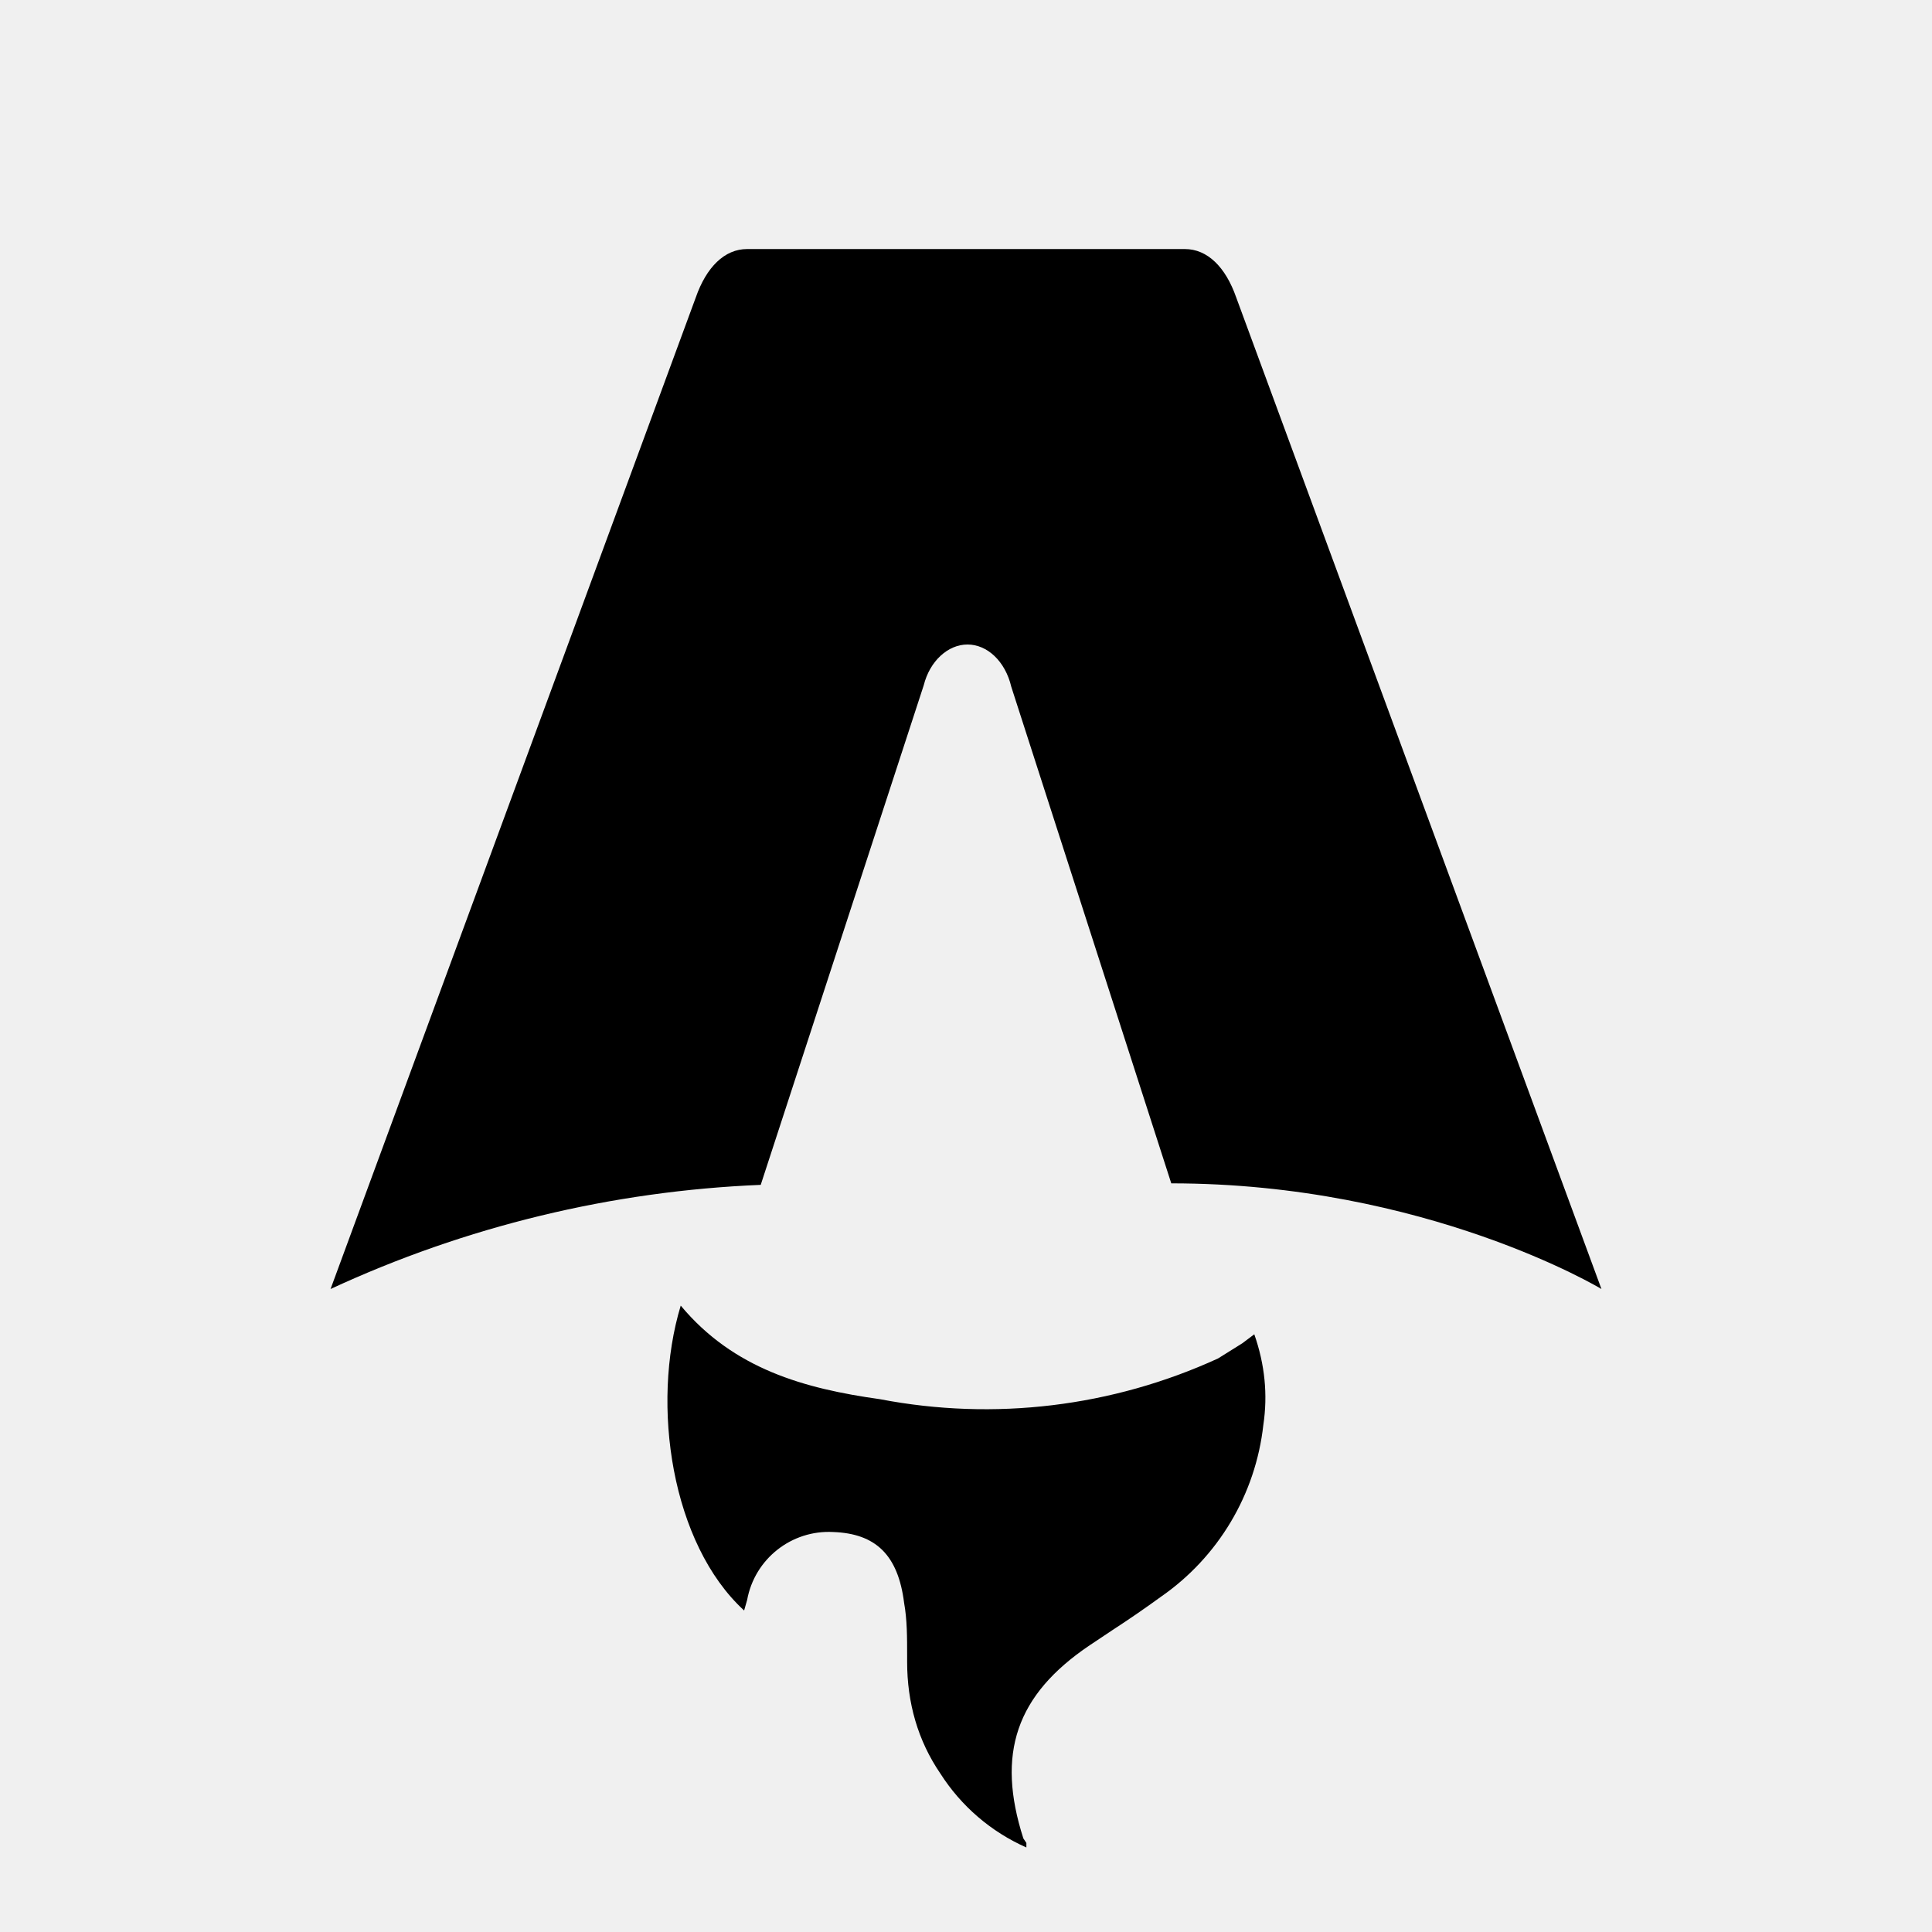
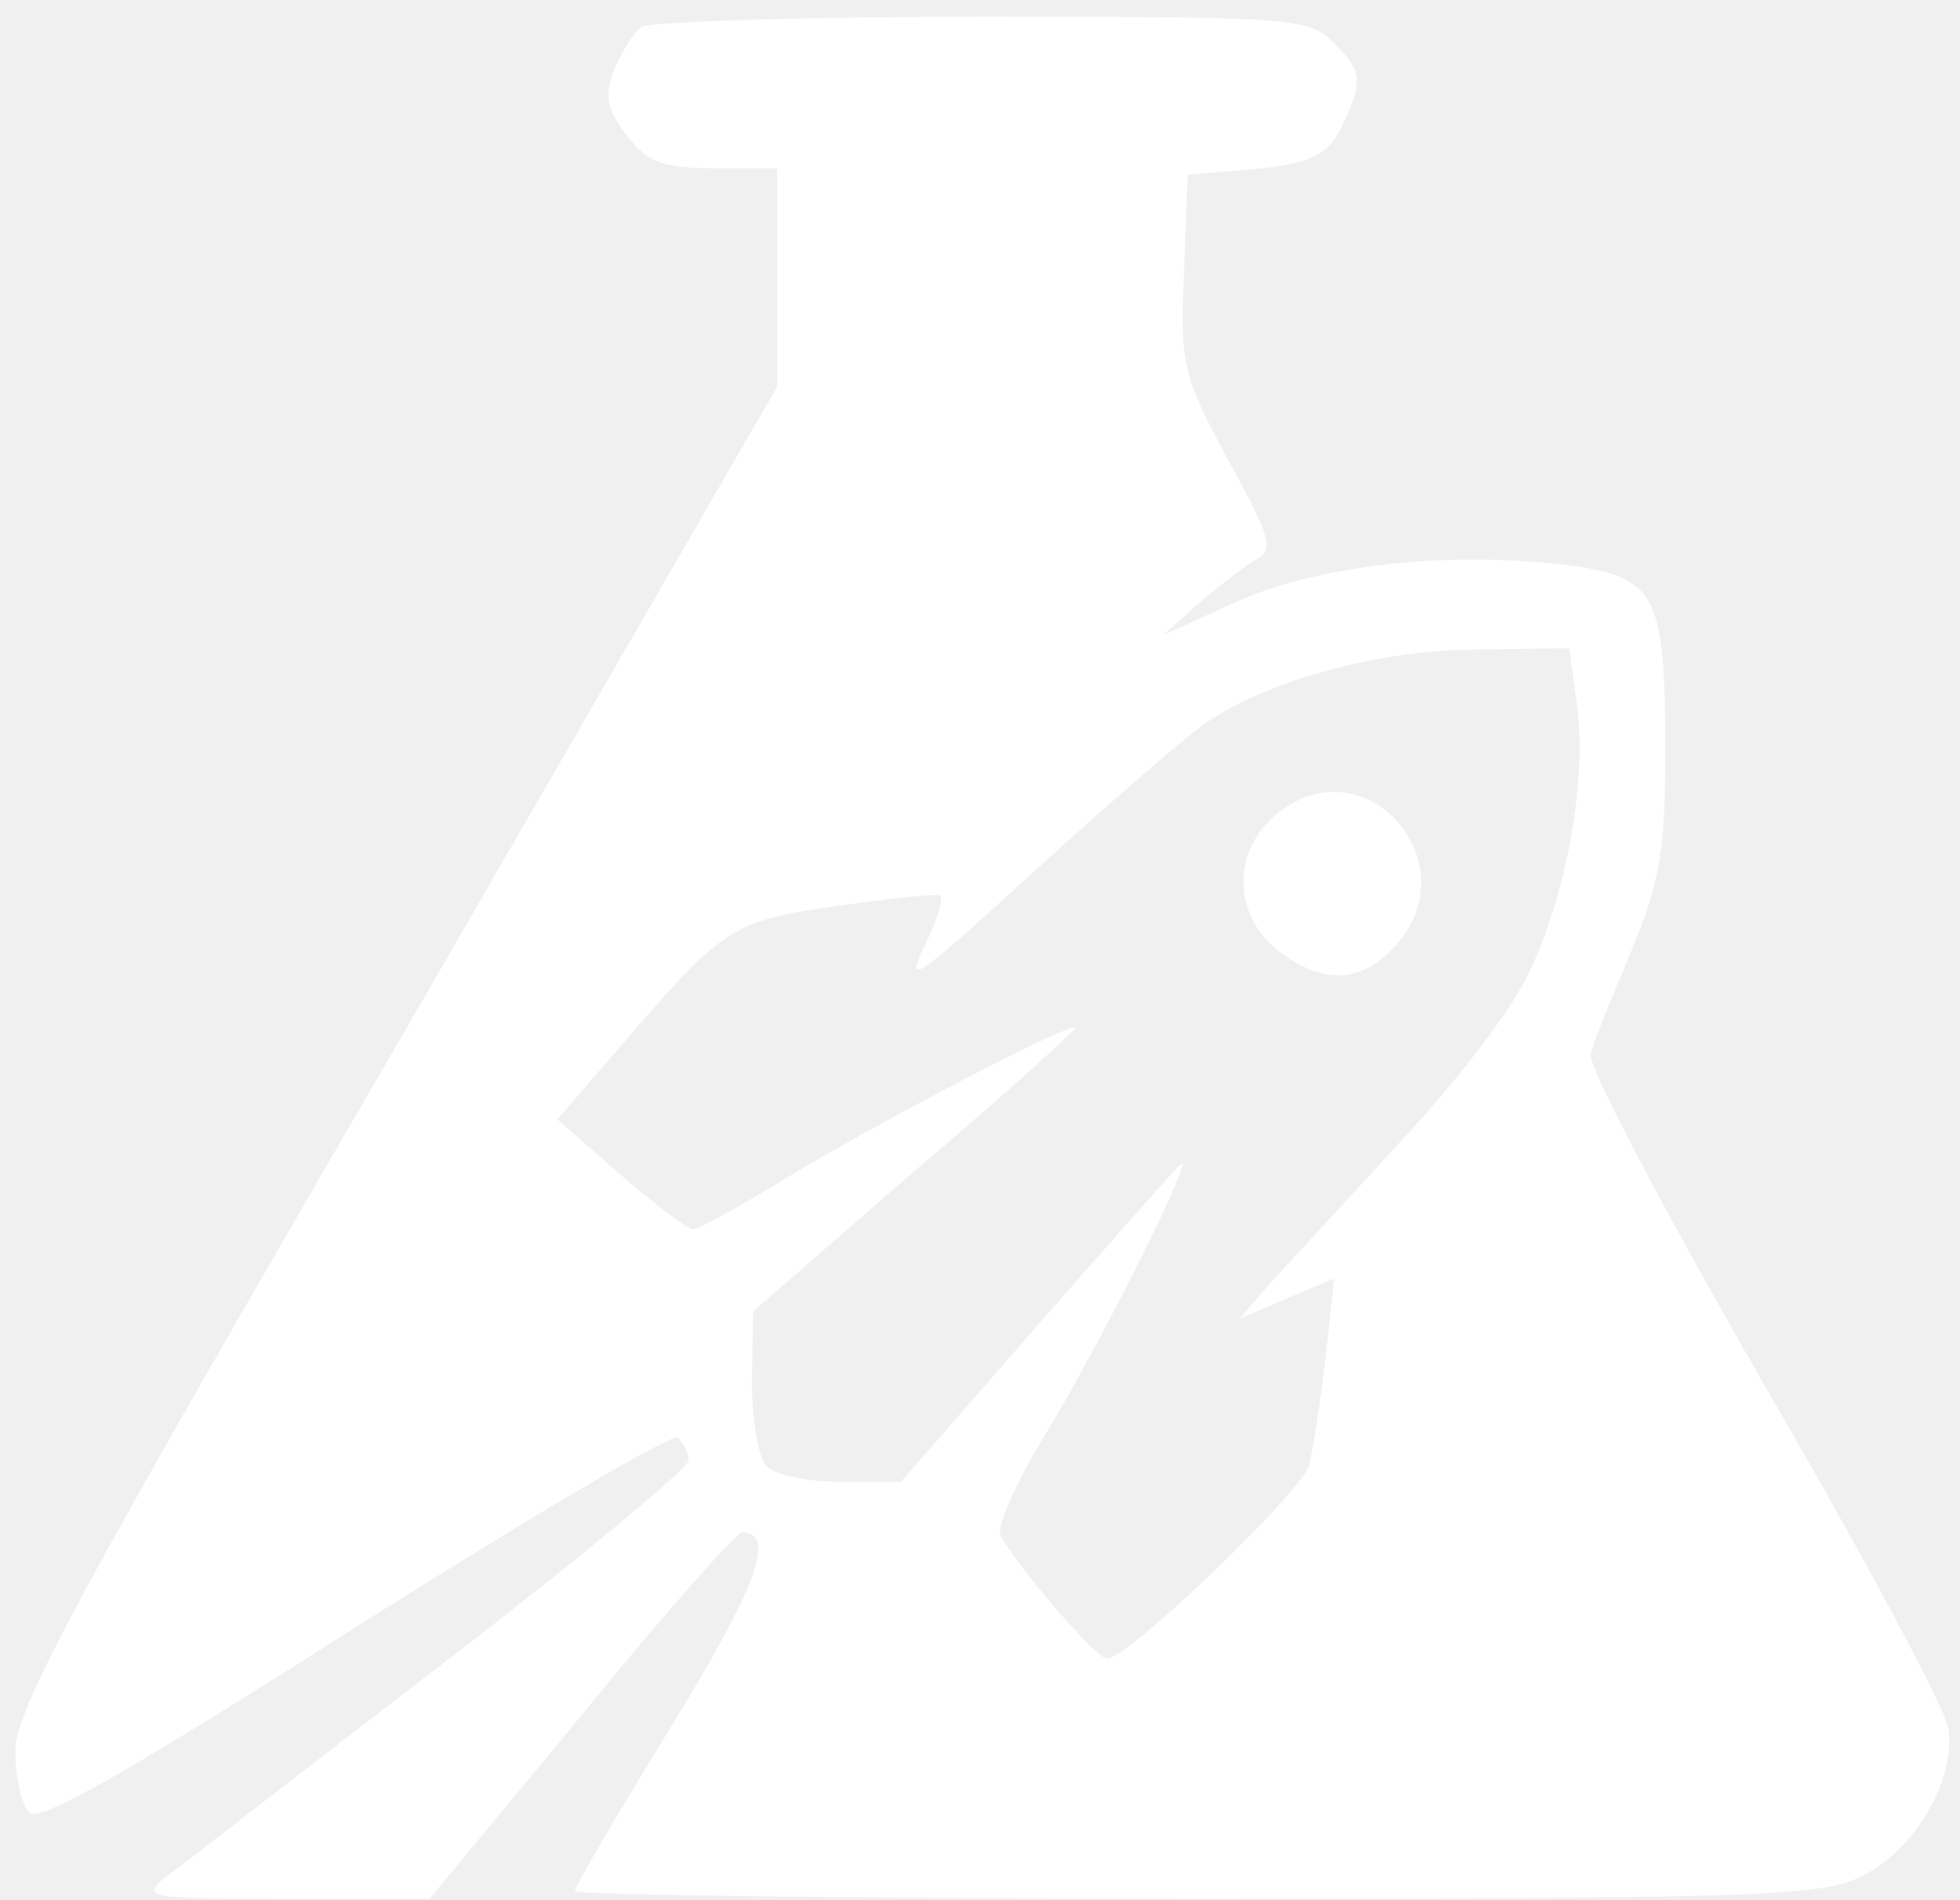
- <svg xmlns="http://www.w3.org/2000/svg" fill="none" viewBox="0 0 128 128">
-   <path d="M50.4 78.5a75.1 75.1 0 0 0-28.5 6.9l24.2-65.7c.7-2 1.9-3.2 3.4-3.2h29c1.5 0 2.7 1.2 3.4 3.2l24.2 65.7s-11.6-7-28.5-7L67 45.5c-.4-1.7-1.6-2.8-2.9-2.8-1.3 0-2.5 1.1-2.9 2.7L50.4 78.5Zm-1.1 28.2Zm-4.2-20.2c-2 6.6-.6 15.8 4.2 20.2a17.5 17.5 0 0 1 .2-.7 5.5 5.5 0 0 1 5.7-4.5c2.8.1 4.3 1.5 4.7 4.7.2 1.1.2 2.3.2 3.5v.4c0 2.7.7 5.2 2.2 7.4a13 13 0 0 0 5.7 4.9v-.3l-.2-.3c-1.8-5.6-.5-9.5 4.4-12.8l1.5-1a73 73 0 0 0 3.2-2.2 16 16 0 0 0 6.8-11.4c.3-2 .1-4-.6-6l-.8.6-1.6 1a37 37 0 0 1-22.4 2.7c-5-.7-9.7-2-13.2-6.2Z" />
-   <style>
-         path { fill: #000; }
-         @media (prefers-color-scheme: dark) {
-             path { fill: #FFF; }
-         }
-     </style>
+ <svg xmlns="http://www.w3.org/2000/svg" preserveAspectRatio="xMidYMid meet" viewBox="12.486 4.68 155.143 150.384" version="1.0" style="max-height: 500px" width="155.143px" height="150.384px" transform="rotate(0) scale(1, 1)">
+   <g stroke="none" fill="#ffffff" transform="translate(0,156) scale(0.1,-0.1)">
+     <path d="M633 1492 c-6 -4 -16 -19 -22 -34 -8 -22 -6 -31 10 -52 17 -22 29 -26 70 -26 l49 0 0 -87 0 -86 -301 -521 c-254 -437 -302 -526 -302 -559 0 -21 5 -43 11 -49 8 -8 81 34 257 146 136 86 251 154 256 151 5 -4 9 -12 9 -18 -1 -7 -88 -79 -196 -162 -107 -82 -204 -158 -217 -167 -21 -17 -18 -18 93 -18 l115 0 120 145 c65 80 123 145 127 145 28 0 12 -43 -56 -154 -42 -68 -76 -126 -76 -130 0 -3 222 -6 493 -6 449 0 495 2 526 18 42 21 74 76 68 117 -3 17 -69 140 -147 274 -79 138 -139 251 -136 260 2 9 17 45 32 81 23 56 27 79 27 160 0 123 -7 137 -79 146 -94 11 -194 0 -260 -29 l-59 -27 27 24 c16 14 36 29 45 35 17 9 15 16 -20 80 -36 67 -38 75 -35 148 l3 78 35 3 c61 4 76 11 88 37 16 35 15 42 -8 65 -19 19 -33 20 -277 20 -142 0 -263 -4 -270 -8z m740 -536 c8 -58 -7 -146 -36 -209 -13 -30 -58 -89 -103 -137 -43 -47 -90 -98 -104 -113 l-24 -28 37 16 38 16 -7 -63 c-4 -35 -10 -73 -13 -85 -6 -21 -143 -153 -160 -153 -8 0 -68 69 -84 97 -4 6 11 40 32 75 50 82 127 238 109 218 -8 -8 -61 -68 -117 -132 l-103 -118 -47 0 c-26 0 -52 5 -59 12 -7 7 -12 37 -12 68 l1 55 130 113 c72 61 128 112 125 112 -12 0 -151 -73 -223 -116 -39 -24 -75 -44 -80 -44 -4 0 -30 20 -58 44 l-49 43 51 59 c81 94 87 98 171 110 43 6 79 10 81 8 3 -3 -3 -21 -13 -41 -15 -32 -5 -24 86 59 57 52 118 105 136 118 51 35 139 59 218 59 l71 1 6 -44z" />
+     <path d="M1137 870 c-37 -29 -37 -80 -1 -109 35 -27 65 -27 92 2 62 65 -21 162 -91 107z" />
+   </g>
</svg>
